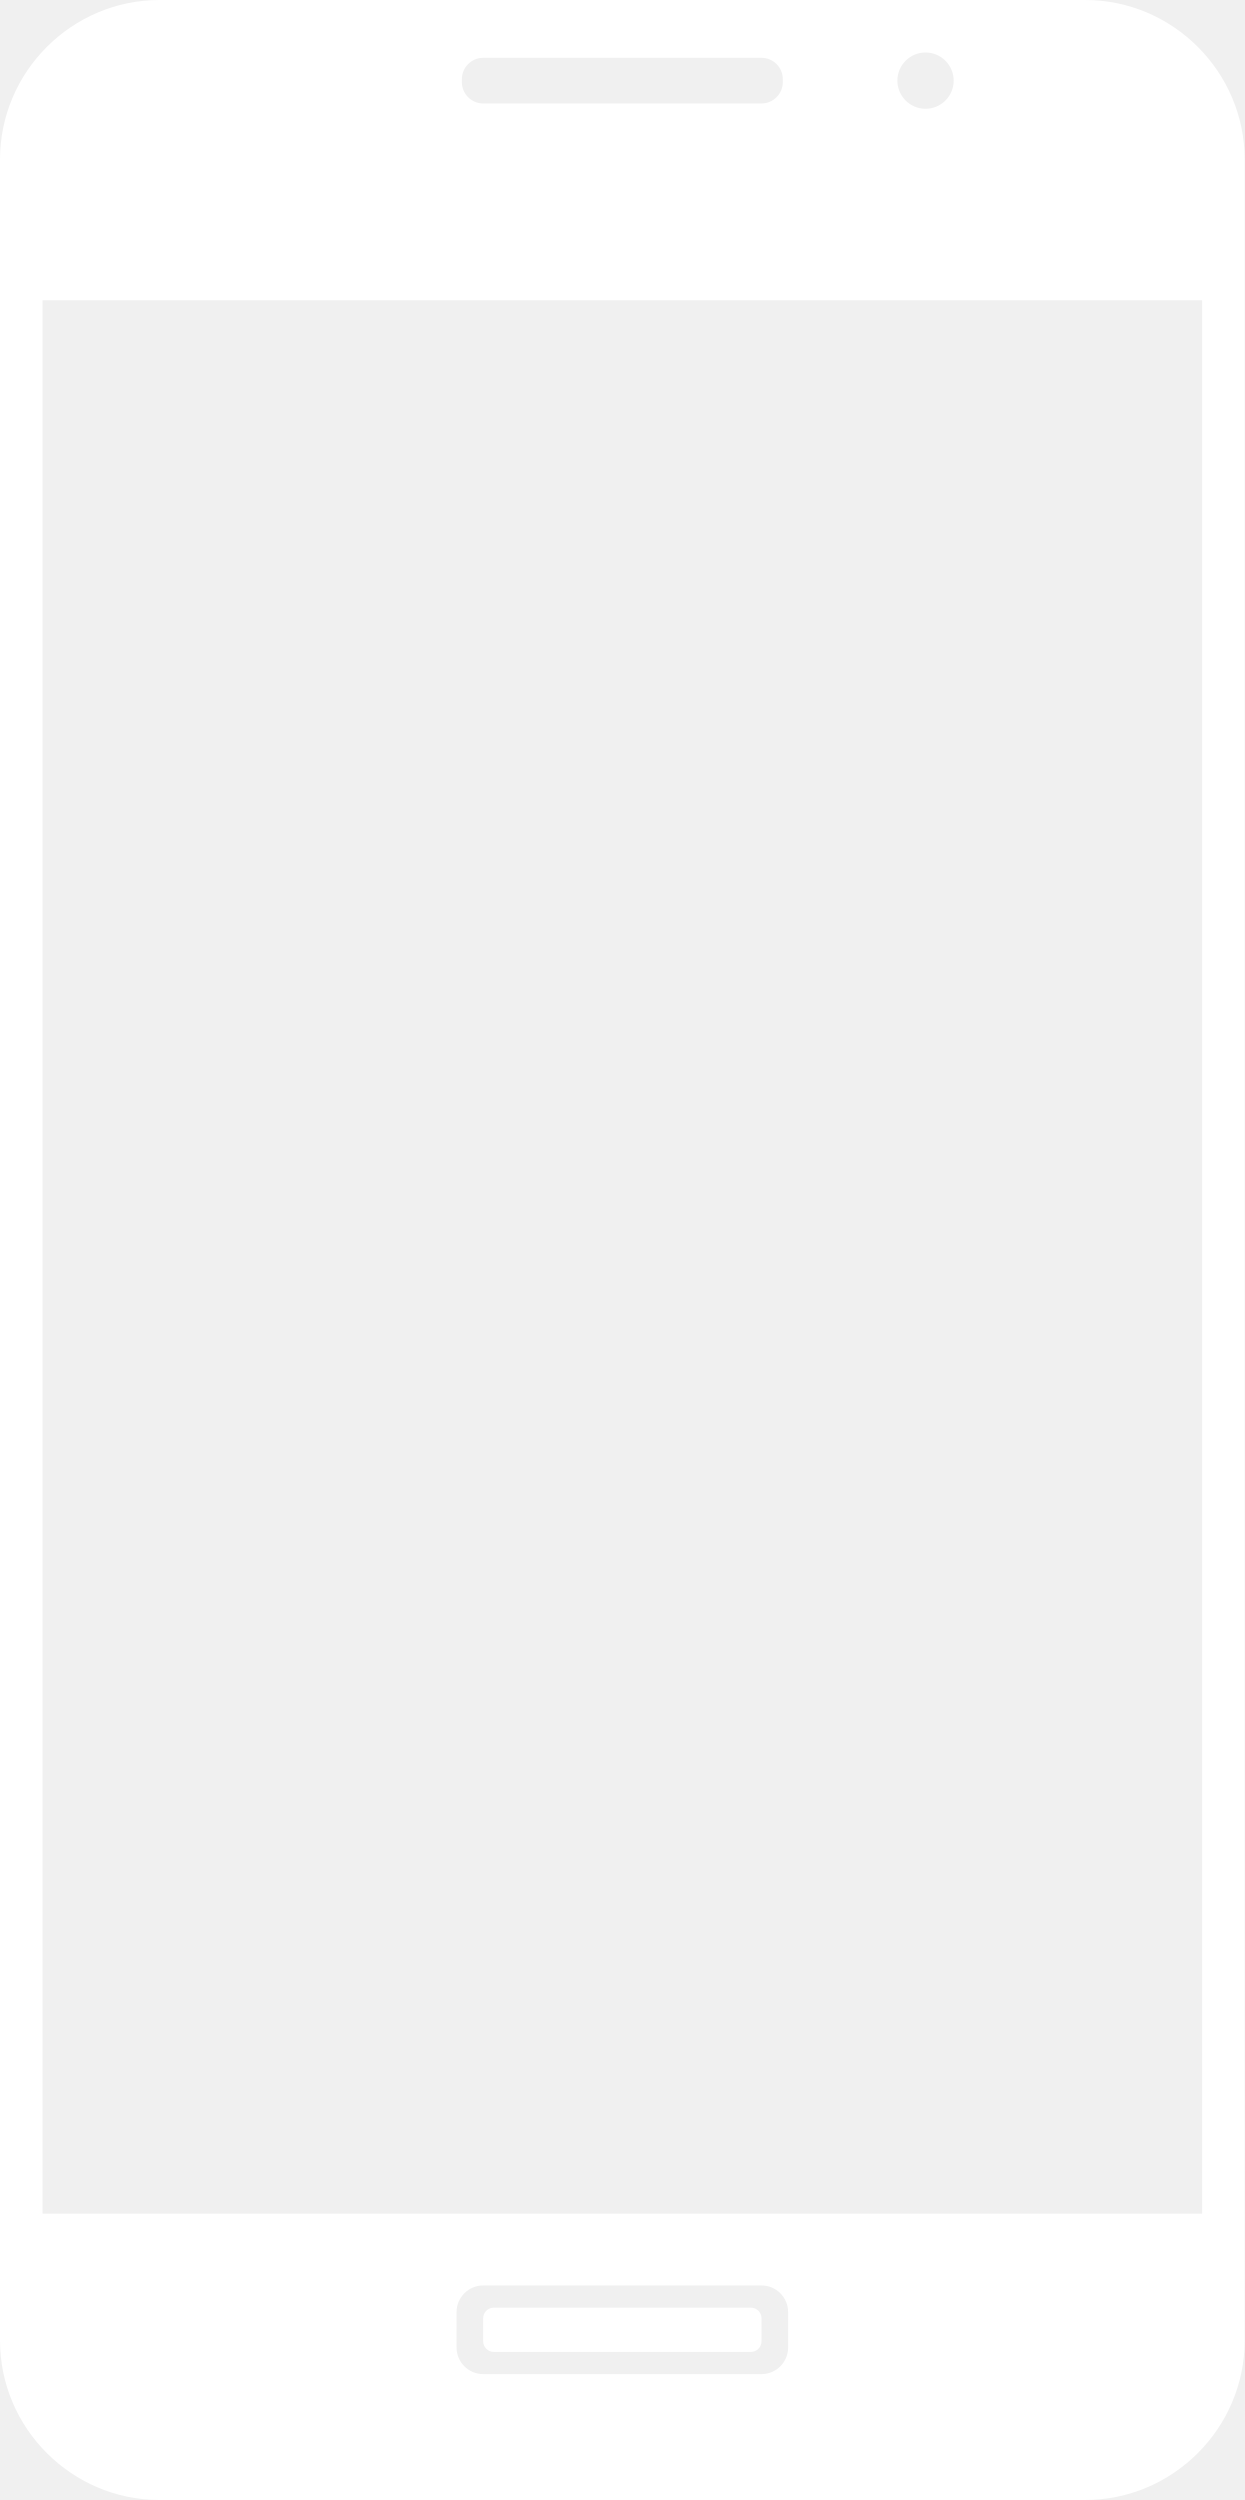
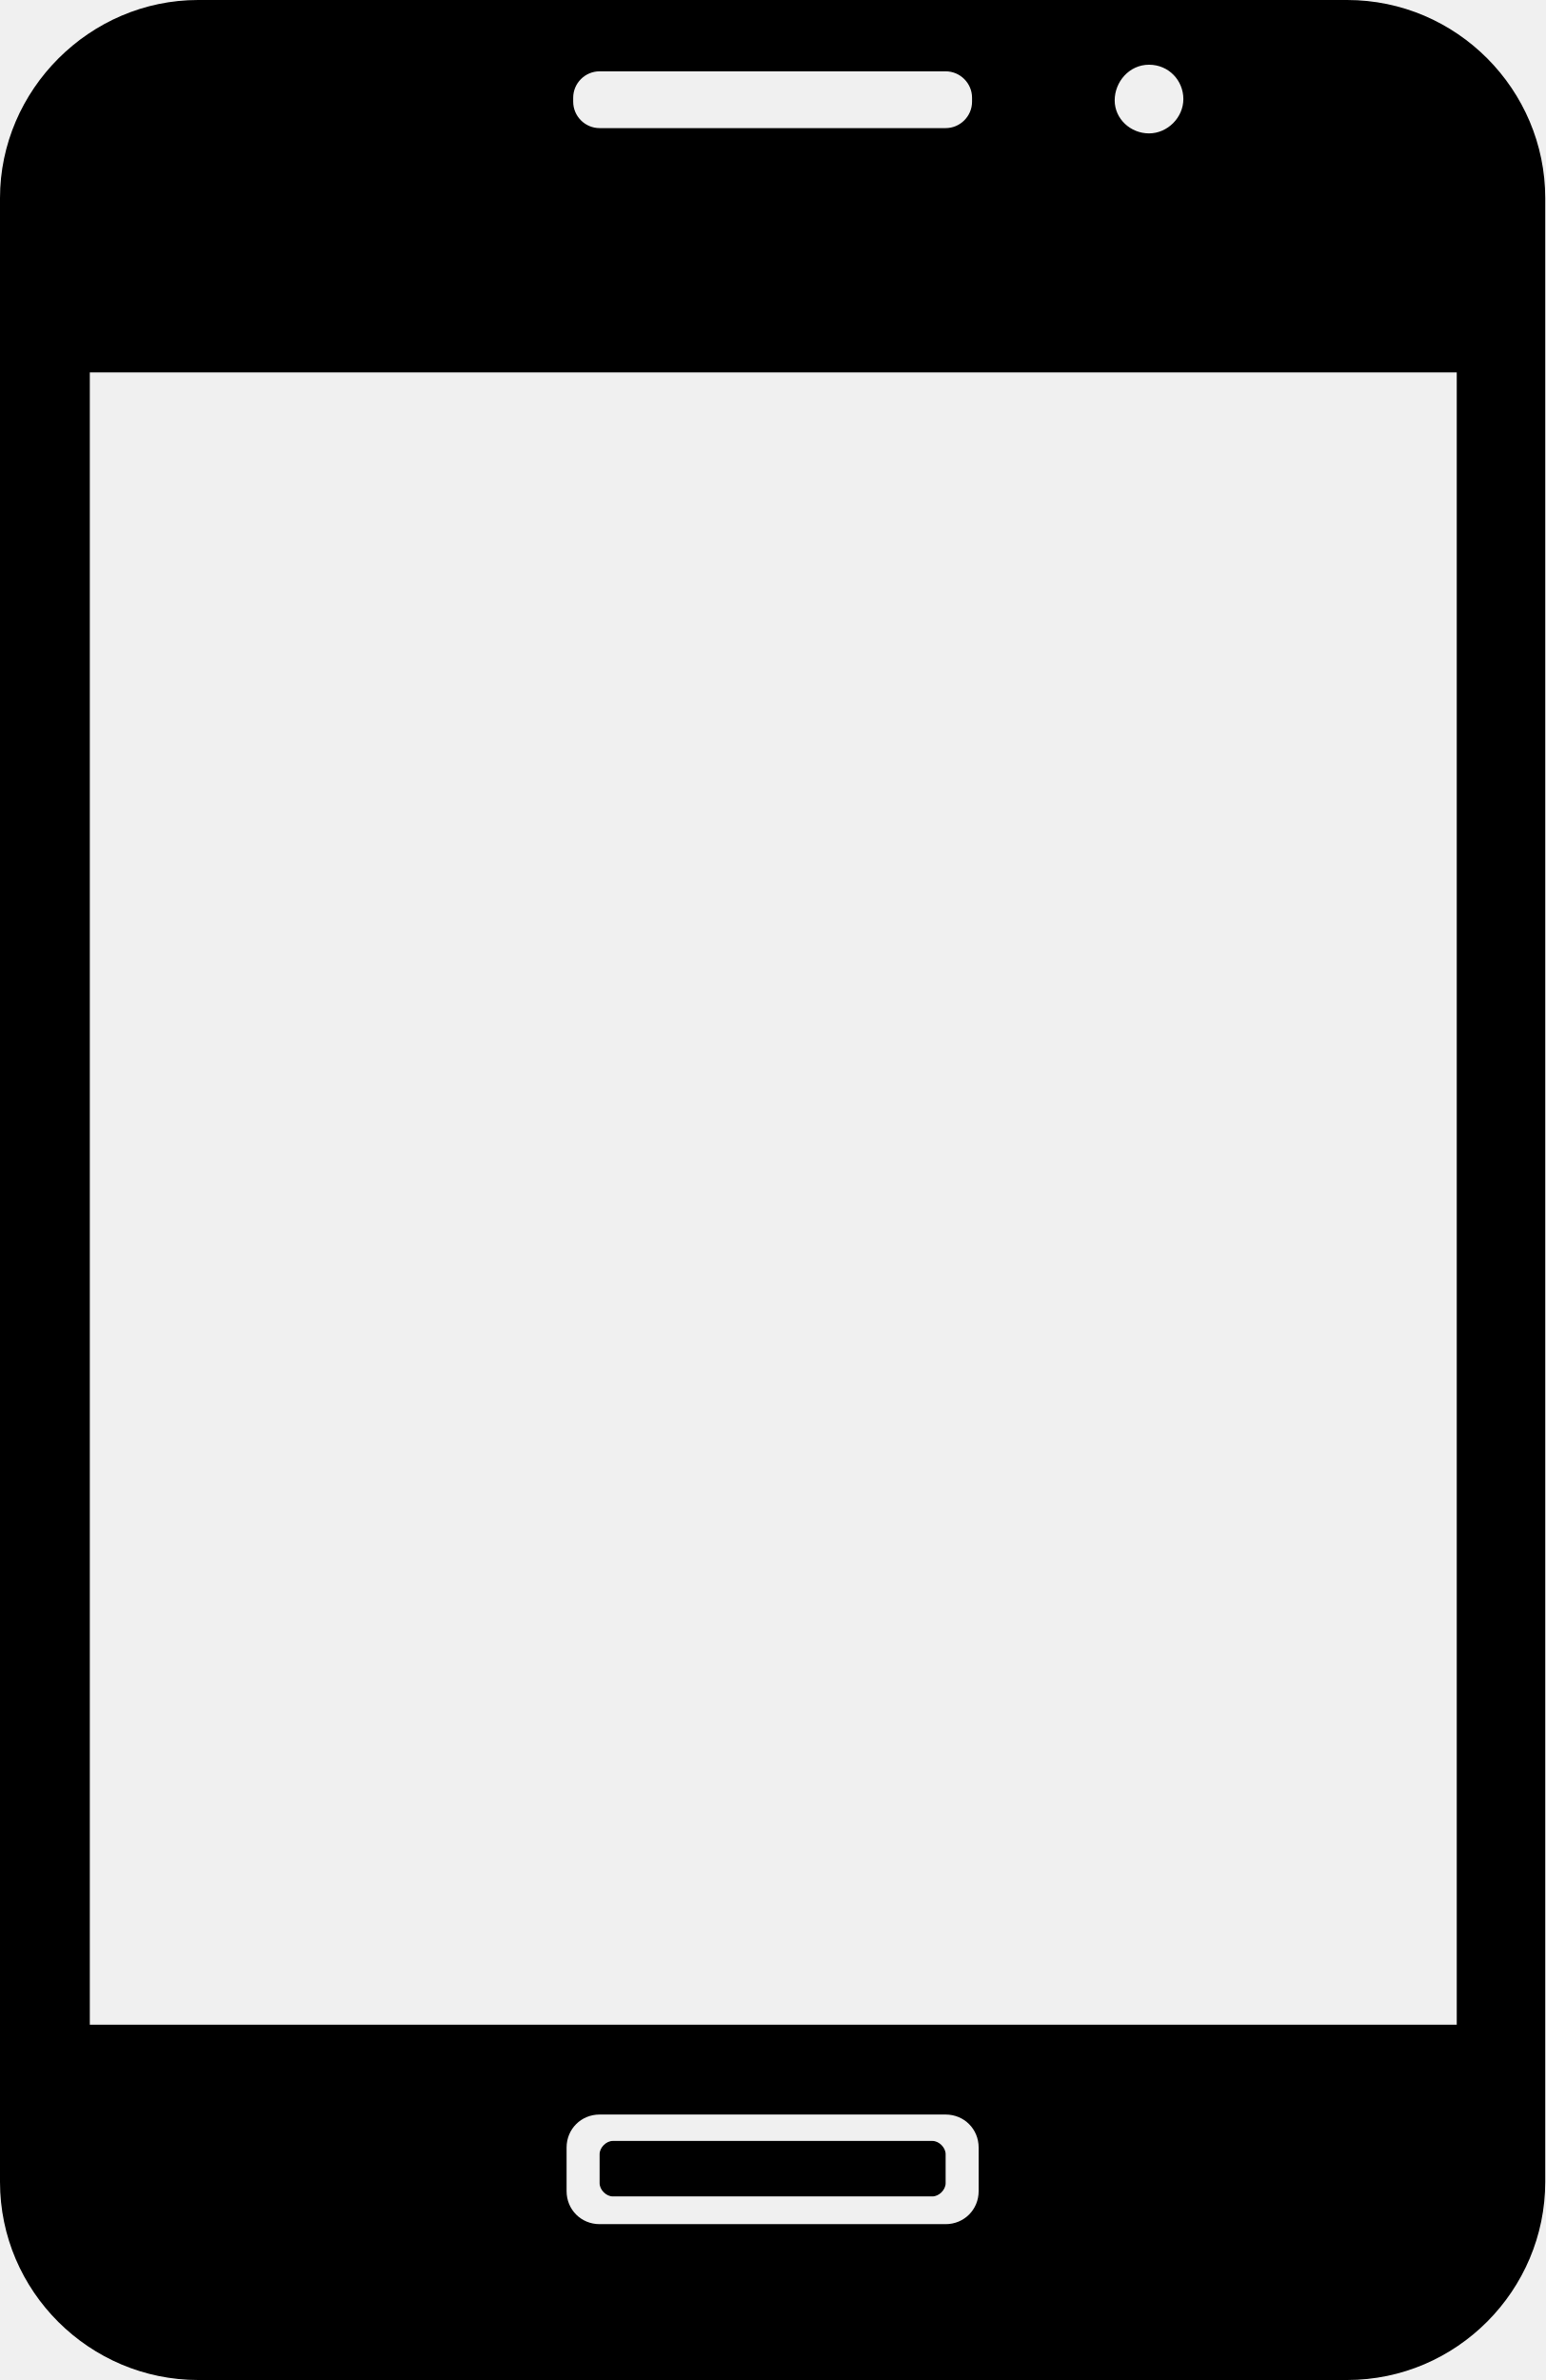
- <svg xmlns="http://www.w3.org/2000/svg" version="1.1" id="Icon" x="0px" y="0px" width="117px" height="235px" viewBox="0 0 117 235" enable-background="new 0 0 117 235" xml:space="preserve">
-   <rect y="0.652" display="none" width="117" height="235" />
-   <path fill="#FFFFFF" d="M102,0H15C6.75,0,0,6.75,0,15v205c0,8.25,6.75,15,15,15h87c8.25,0,15-6.75,15-15V15C117,6.75,110.25,0,102,0  z M87,4.934c1.459,0,2.646,1.187,2.646,2.646S88.459,10.225,87,10.225  s-2.646-1.187-2.646-2.646S85.541,4.934,87,4.934z M43.417,7.435c0-1.1,0.9-2,2-2  h26.166c1.1,0,2,0.9,2,2v0.291c0,1.1-0.9,2-2,2H45.417c-1.1,0-2-0.9-2-2V7.435  z M74.083,220.666c0,1.379-1.121,2.5-2.5,2.5H45.417c-1.378,0-2.5-1.121-2.5-2.5v-3.332  c0-1.379,1.122-2.5,2.5-2.5h26.166c1.379,0,2.5,1.121,2.5,2.5V220.666z M113,208.083H4V28.222h109  V208.083z" />
-   <path fill="#FFFFFF" d="M45.417,217.919c0-0.55,0.45-1,1-1h24.166c0.55,0,1,0.45,1,1v2.162  c0,0.55-0.45,1-1,1H46.417c-0.55,0-1-0.45-1-1V217.919z" />
+ <svg xmlns="http://www.w3.org/2000/svg" version="1.1" id="Icon" x="0px" y="0px" viewBox="0 0 117 180.2" enable-background="new 0 0 117 180.2" xml:space="preserve">
+   <rect y="-54.1" display="none" width="117" height="235" />
+   <path d="M102,0H15C6.8,0,0,6.8,0,15v150.2c0,8.3,6.8,15,15,15h87c8.3,0,15-6.8,15-15V15C117,6.8,110.3,0,102,0z   M87,4.9c1.5,0,2.6,1.2,2.6,2.6s-1.2,2.6-2.6,2.6S84.4,9,84.4,7.6S85.5,4.9,87,4.9z M43.4,7.4c0-1.1,0.9-2,2-2h26.2c1.1,0,2,0.9,2,2  v0.3c0,1.1-0.9,2-2,2H45.4c-1.1,0-2-0.9-2-2V7.4z M74.1,165.9c0,1.4-1.1,2.5-2.5,2.5H45.4c-1.4,0-2.5-1.1-2.5-2.5v-3.3  c0-1.4,1.1-2.5,2.5-2.5h26.2c1.4,0,2.5,1.1,2.5,2.5V165.9z M110.3,153.3H6.8V28.2h103.5V153.3z" />
+   <path d="M45.4,163.1c0-0.5,0.5-1,1-1h24.2c0.5,0,1,0.5,1,1v2.2c0,0.5-0.5,1-1,1H46.4c-0.5,0-1-0.5-1-1V163.1z" />
</svg>
